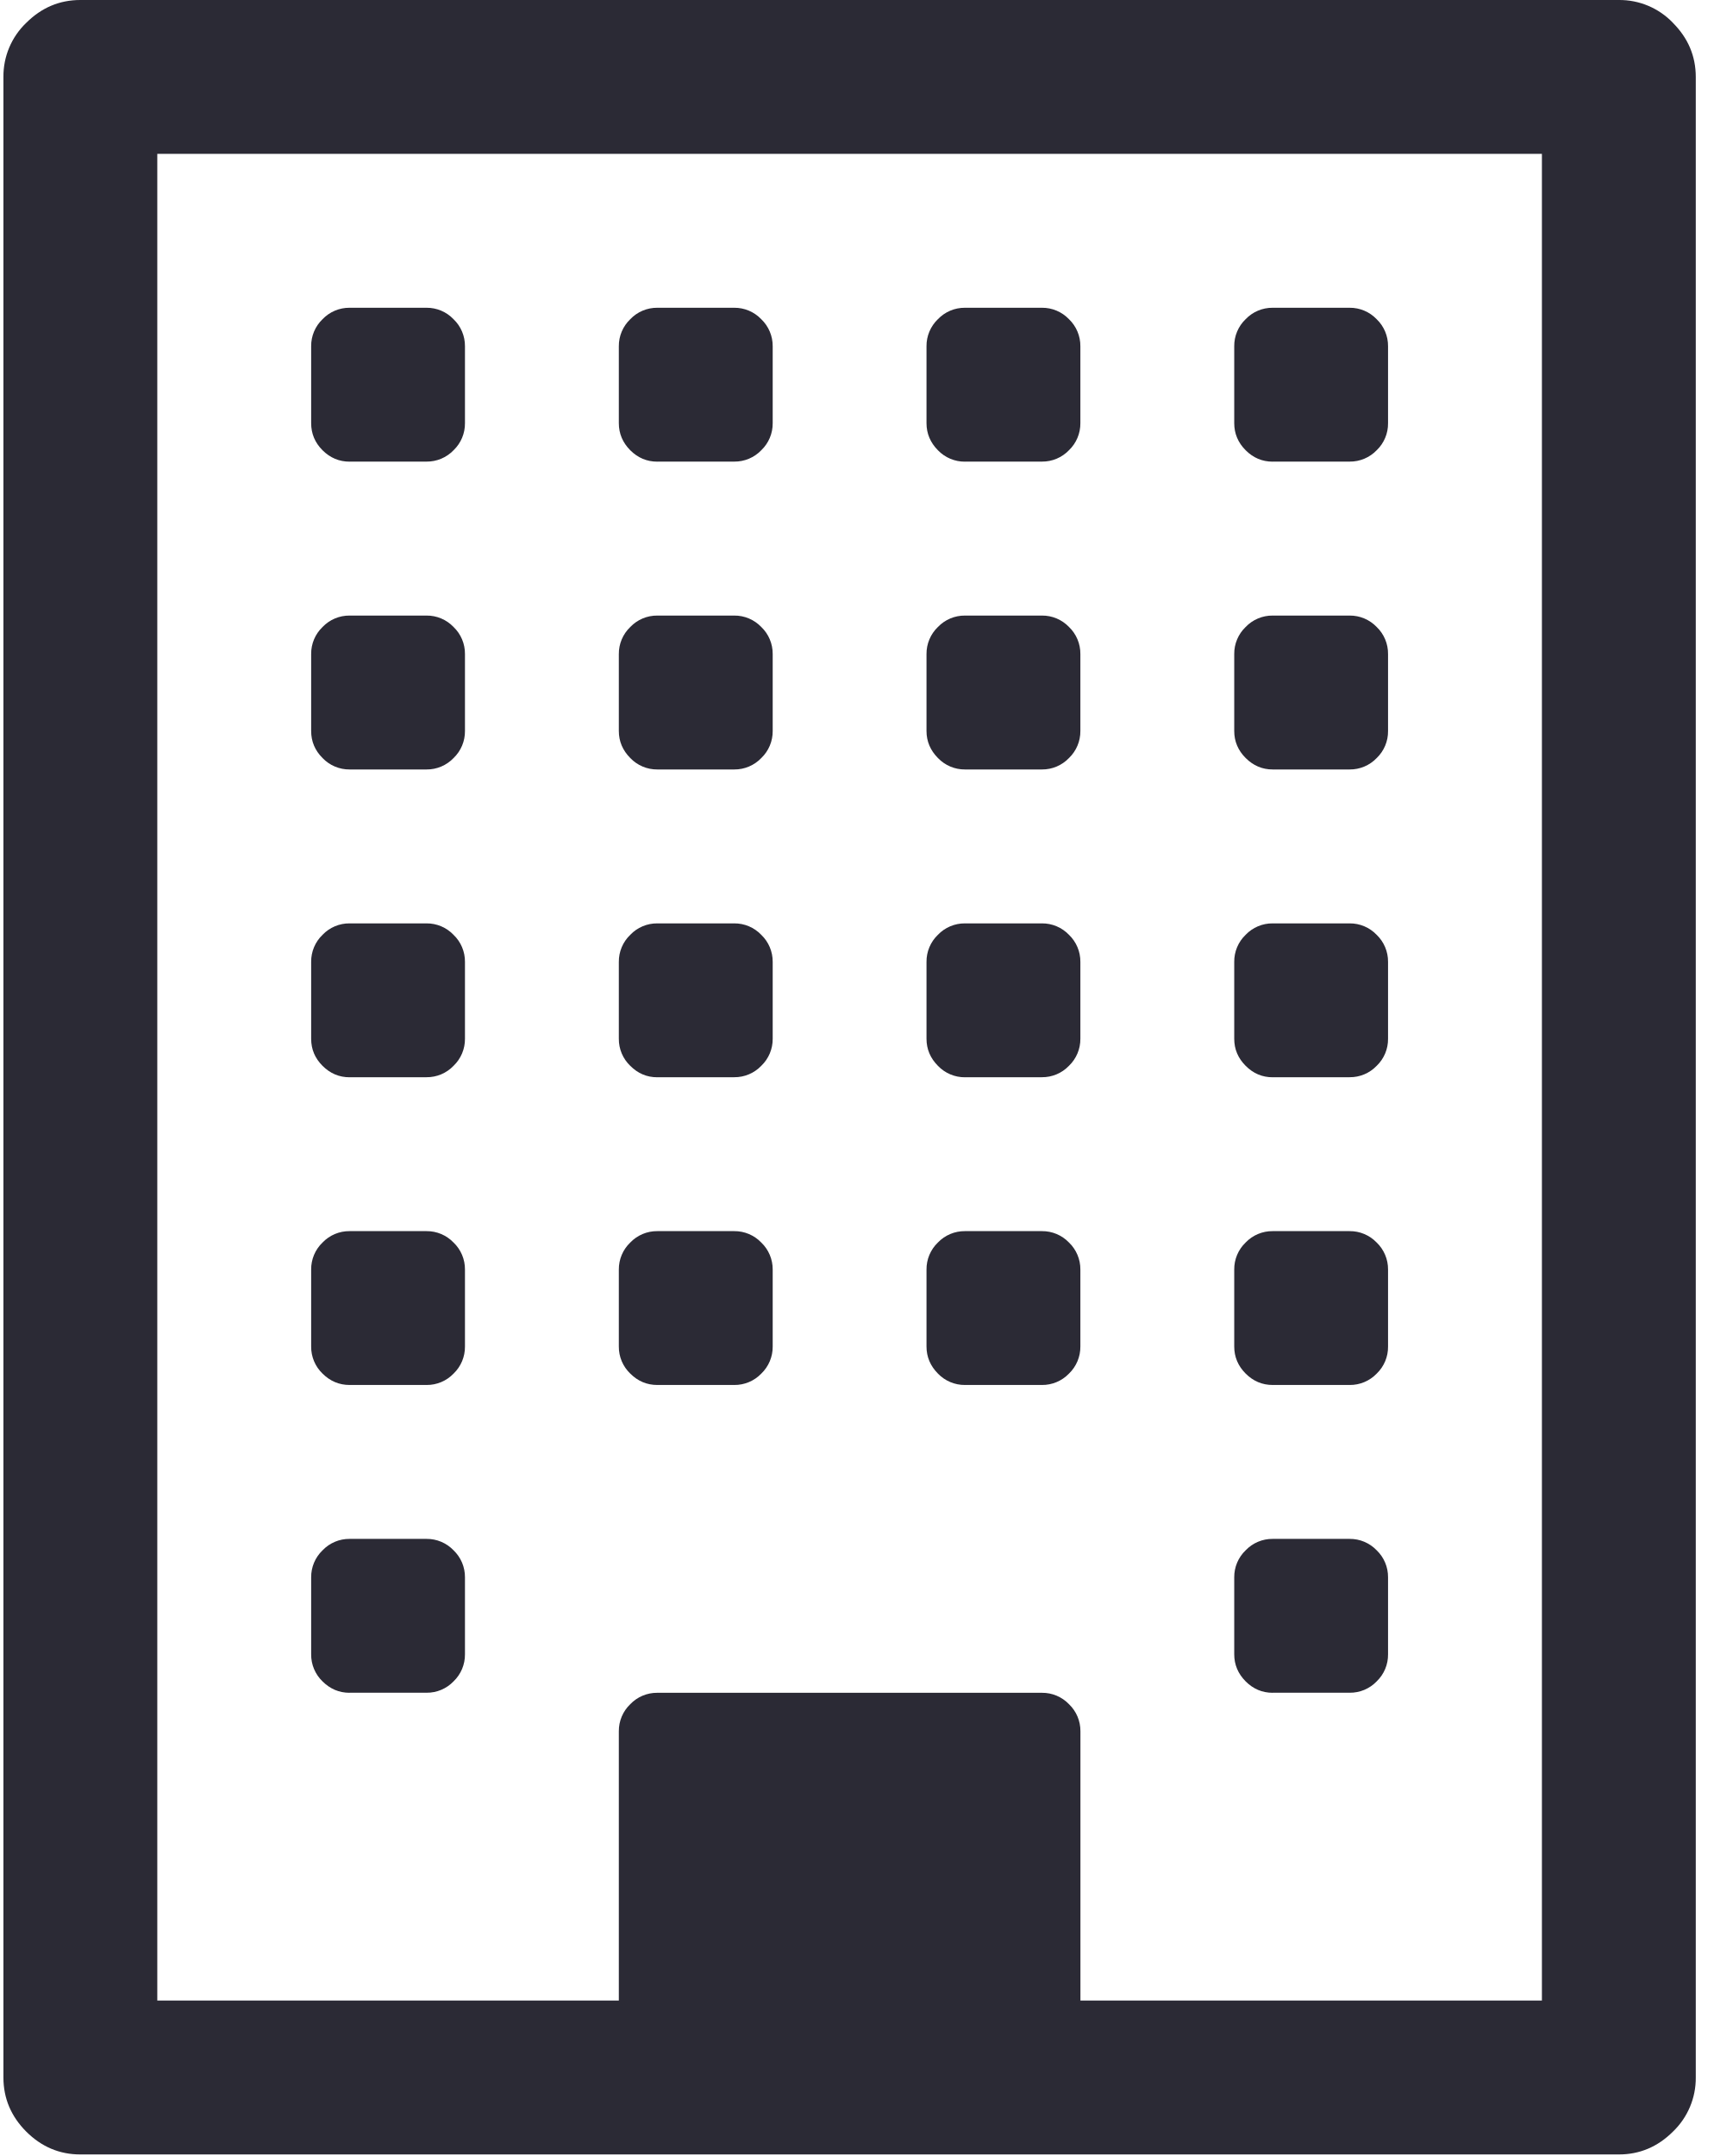
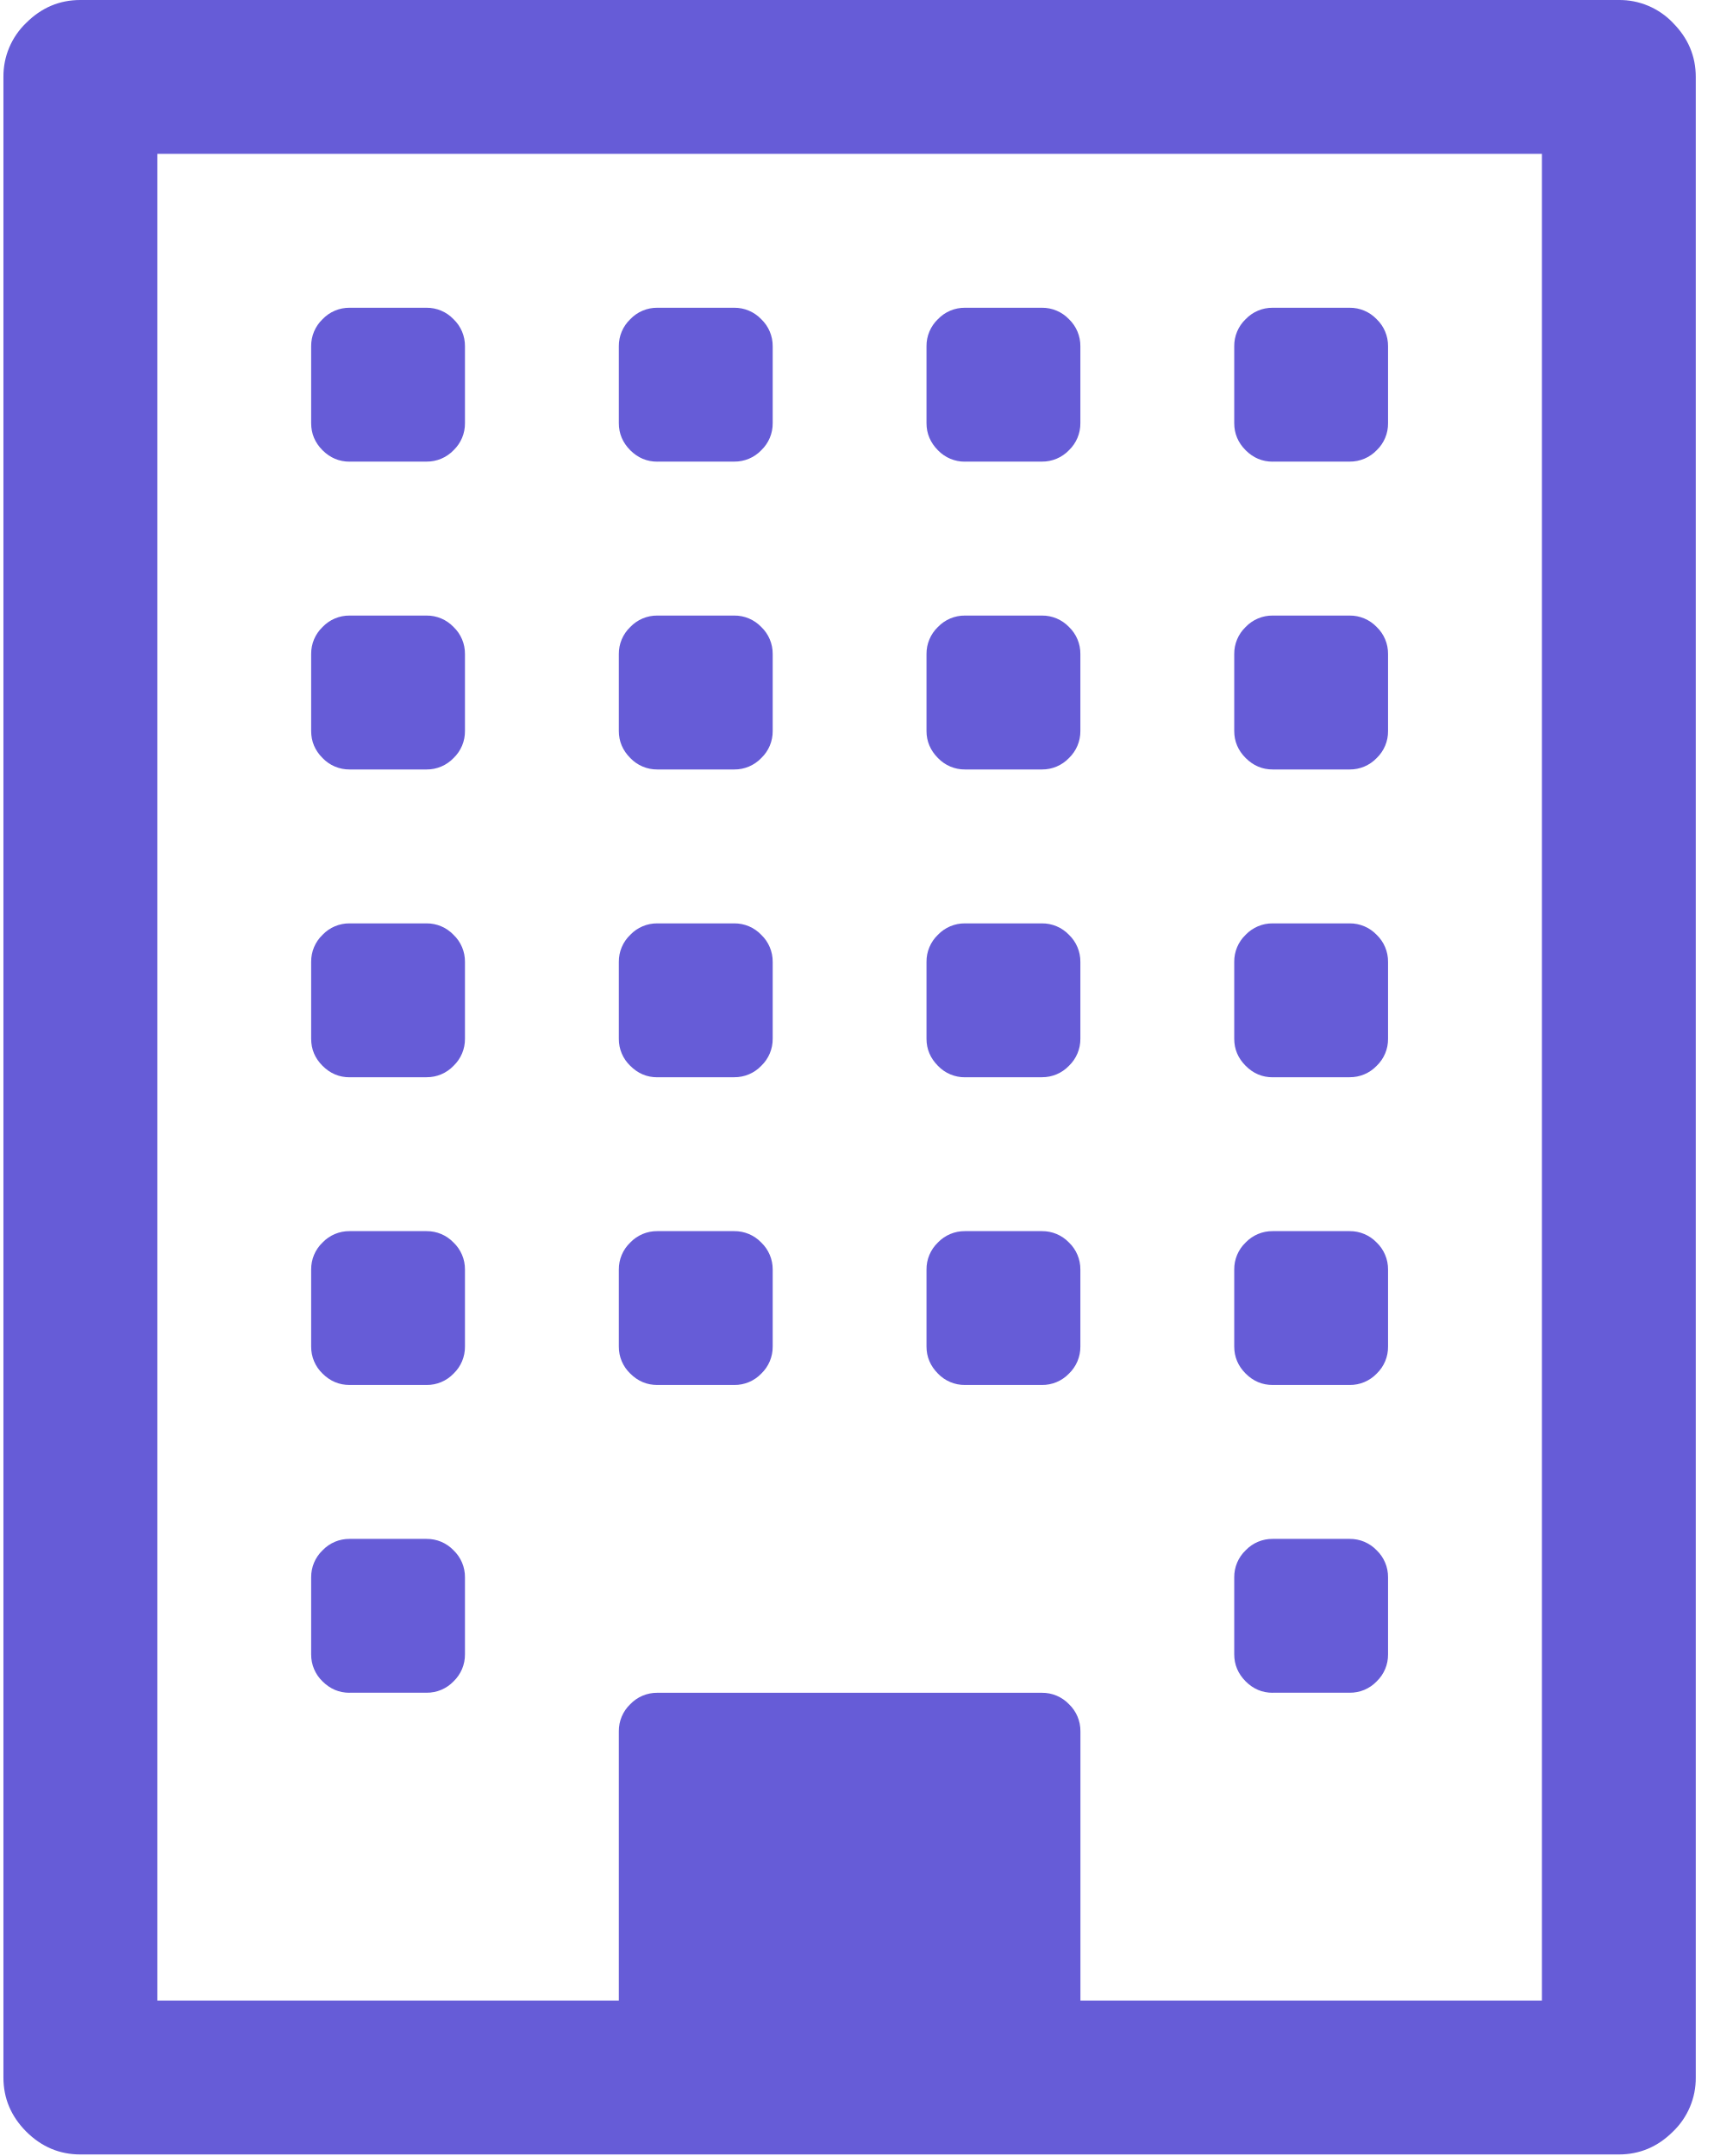
<svg xmlns="http://www.w3.org/2000/svg" width="31" height="39" viewBox="0 0 31 39">
-   <g fill="#2b2a35" fill-rule="nonzero">
+   <g fill="#665cd7" fill-rule="nonzero">
    <path d="M30.27.413A1.338 1.338 0 0 0 29.29 0H1.454C1.077 0 .751.138.475.413a1.338 1.338 0 0 0-.413.979V37.58c0 .377.138.703.413.979.276.275.602.413.979.413h27.837c.377 0 .703-.138.979-.413a1.34 1.34 0 0 0 .413-.98V1.393c0-.377-.138-.703-.413-.979zm-2.371 35.775h-8.35v-4.871a.67.67 0 0 0-.207-.49.67.67 0 0 0-.49-.206h-6.96a.669.669 0 0 0-.488.206.67.67 0 0 0-.207.49v4.871H2.846V2.783h25.053v33.405z" />
    <path d="M6.325 30.62h1.392a.668.668 0 0 0 .49-.206.67.67 0 0 0 .206-.49v-1.391a.669.669 0 0 0-.207-.49.669.669 0 0 0-.489-.206H6.325a.669.669 0 0 0-.489.207.669.669 0 0 0-.206.489v1.392a.67.67 0 0 0 .206.49c.138.137.301.206.49.206zM6.325 25.053h1.392a.669.669 0 0 0 .49-.206.67.67 0 0 0 .206-.49v-1.392a.668.668 0 0 0-.207-.489.669.669 0 0 0-.489-.206H6.325a.669.669 0 0 0-.489.206.668.668 0 0 0-.206.49v1.391a.67.67 0 0 0 .206.49c.138.137.301.206.49.206zM11.893 25.053h1.392a.669.669 0 0 0 .49-.206.67.67 0 0 0 .206-.49v-1.392a.67.67 0 0 0-.207-.489.67.67 0 0 0-.49-.206h-1.39a.669.669 0 0 0-.49.206.669.669 0 0 0-.207.49v1.391a.67.67 0 0 0 .207.49c.138.137.3.206.49.206zM6.325 19.486h1.392a.668.668 0 0 0 .49-.207.669.669 0 0 0 .206-.49V17.4a.668.668 0 0 0-.207-.49.668.668 0 0 0-.489-.207H6.325a.668.668 0 0 0-.489.207.668.668 0 0 0-.206.49v1.39c0 .19.068.352.206.49.138.138.301.207.49.207zM23.028 30.62h1.392a.668.668 0 0 0 .49-.206.668.668 0 0 0 .205-.49v-1.391a.67.67 0 0 0-.206-.49.67.67 0 0 0-.49-.206h-1.391a.669.669 0 0 0-.49.207.668.668 0 0 0-.206.489v1.392c0 .188.069.351.207.49.137.137.3.206.489.206zM17.46 25.053h1.392a.67.67 0 0 0 .49-.206.671.671 0 0 0 .206-.49v-1.392a.67.67 0 0 0-.206-.489.67.67 0 0 0-.49-.206H17.46a.67.67 0 0 0-.49.206.67.67 0 0 0-.206.49v1.391c0 .189.07.352.207.49a.67.67 0 0 0 .49.206zM11.893 19.486h1.392a.669.669 0 0 0 .49-.207.67.67 0 0 0 .206-.49V17.4a.67.67 0 0 0-.207-.49.669.669 0 0 0-.49-.207h-1.39a.668.668 0 0 0-.49.207.669.669 0 0 0-.207.49v1.39a.67.67 0 0 0 .207.49c.138.138.3.207.49.207zM6.325 13.919h1.392a.669.669 0 0 0 .49-.207.668.668 0 0 0 .206-.49v-1.391a.668.668 0 0 0-.207-.49.668.668 0 0 0-.489-.206H6.325a.669.669 0 0 0-.489.207.668.668 0 0 0-.206.489v1.392c0 .188.068.351.206.489a.67.67 0 0 0 .49.207zM23.028 25.053h1.392a.67.67 0 0 0 .49-.206.668.668 0 0 0 .205-.49v-1.392a.67.67 0 0 0-.206-.489.67.67 0 0 0-.49-.206h-1.391a.669.669 0 0 0-.49.206.667.667 0 0 0-.206.49v1.391c0 .189.069.352.207.49.137.137.3.206.489.206zM17.46 19.486h1.392a.67.67 0 0 0 .49-.207.67.67 0 0 0 .206-.49V17.4a.67.67 0 0 0-.206-.49.67.67 0 0 0-.49-.207H17.46a.67.67 0 0 0-.49.207.67.67 0 0 0-.206.49v1.39c0 .19.07.352.207.49a.67.67 0 0 0 .49.207zM11.893 13.919h1.392a.67.67 0 0 0 .49-.207.669.669 0 0 0 .206-.49v-1.391a.67.67 0 0 0-.207-.49.669.669 0 0 0-.49-.206h-1.39a.669.669 0 0 0-.49.207.669.669 0 0 0-.207.489v1.392c0 .188.07.351.207.489a.67.67 0 0 0 .49.207zM6.325 8.35h1.392a.669.669 0 0 0 .49-.206.668.668 0 0 0 .206-.49v-1.39a.669.669 0 0 0-.207-.49.669.669 0 0 0-.489-.207H6.325a.669.669 0 0 0-.489.207.669.669 0 0 0-.206.49v1.391c0 .188.068.352.206.49.138.137.301.206.49.206zM23.028 19.486h1.392a.669.669 0 0 0 .49-.207.668.668 0 0 0 .205-.49V17.4a.67.67 0 0 0-.206-.49.669.669 0 0 0-.49-.207h-1.391a.668.668 0 0 0-.49.207.668.668 0 0 0-.206.49v1.39c0 .19.069.352.207.49.137.138.3.207.489.207zM17.46 13.919h1.392a.67.67 0 0 0 .49-.207.67.67 0 0 0 .206-.49v-1.391a.67.67 0 0 0-.206-.49.67.67 0 0 0-.49-.206H17.46a.67.67 0 0 0-.49.207.67.67 0 0 0-.206.489v1.392c0 .188.07.351.207.489a.671.671 0 0 0 .49.207zM11.893 8.35h1.392a.669.669 0 0 0 .49-.206.669.669 0 0 0 .206-.49v-1.39a.67.67 0 0 0-.207-.49.67.67 0 0 0-.49-.207h-1.39a.669.669 0 0 0-.49.207.67.67 0 0 0-.207.49v1.391c0 .188.07.352.207.49.138.137.3.206.49.206zM23.028 13.919h1.392a.67.67 0 0 0 .49-.207.667.667 0 0 0 .205-.49v-1.391a.669.669 0 0 0-.206-.49.67.67 0 0 0-.49-.206h-1.391a.668.668 0 0 0-.49.207.668.668 0 0 0-.206.489v1.392c0 .188.069.351.207.489.137.137.3.207.489.207zM17.46 8.35h1.392a.67.67 0 0 0 .49-.206.67.67 0 0 0 .206-.49v-1.39a.67.67 0 0 0-.206-.49.67.67 0 0 0-.49-.207H17.46a.67.67 0 0 0-.49.207.67.67 0 0 0-.206.49v1.391c0 .188.07.352.207.49a.67.67 0 0 0 .49.206zM23.028 8.35h1.392a.67.67 0 0 0 .49-.206.667.667 0 0 0 .205-.49v-1.39a.67.67 0 0 0-.206-.49.67.67 0 0 0-.49-.207h-1.391a.669.669 0 0 0-.49.207.668.668 0 0 0-.206.49v1.391c0 .188.069.352.207.49.137.137.3.206.489.206z" />
  </g>
</svg>
